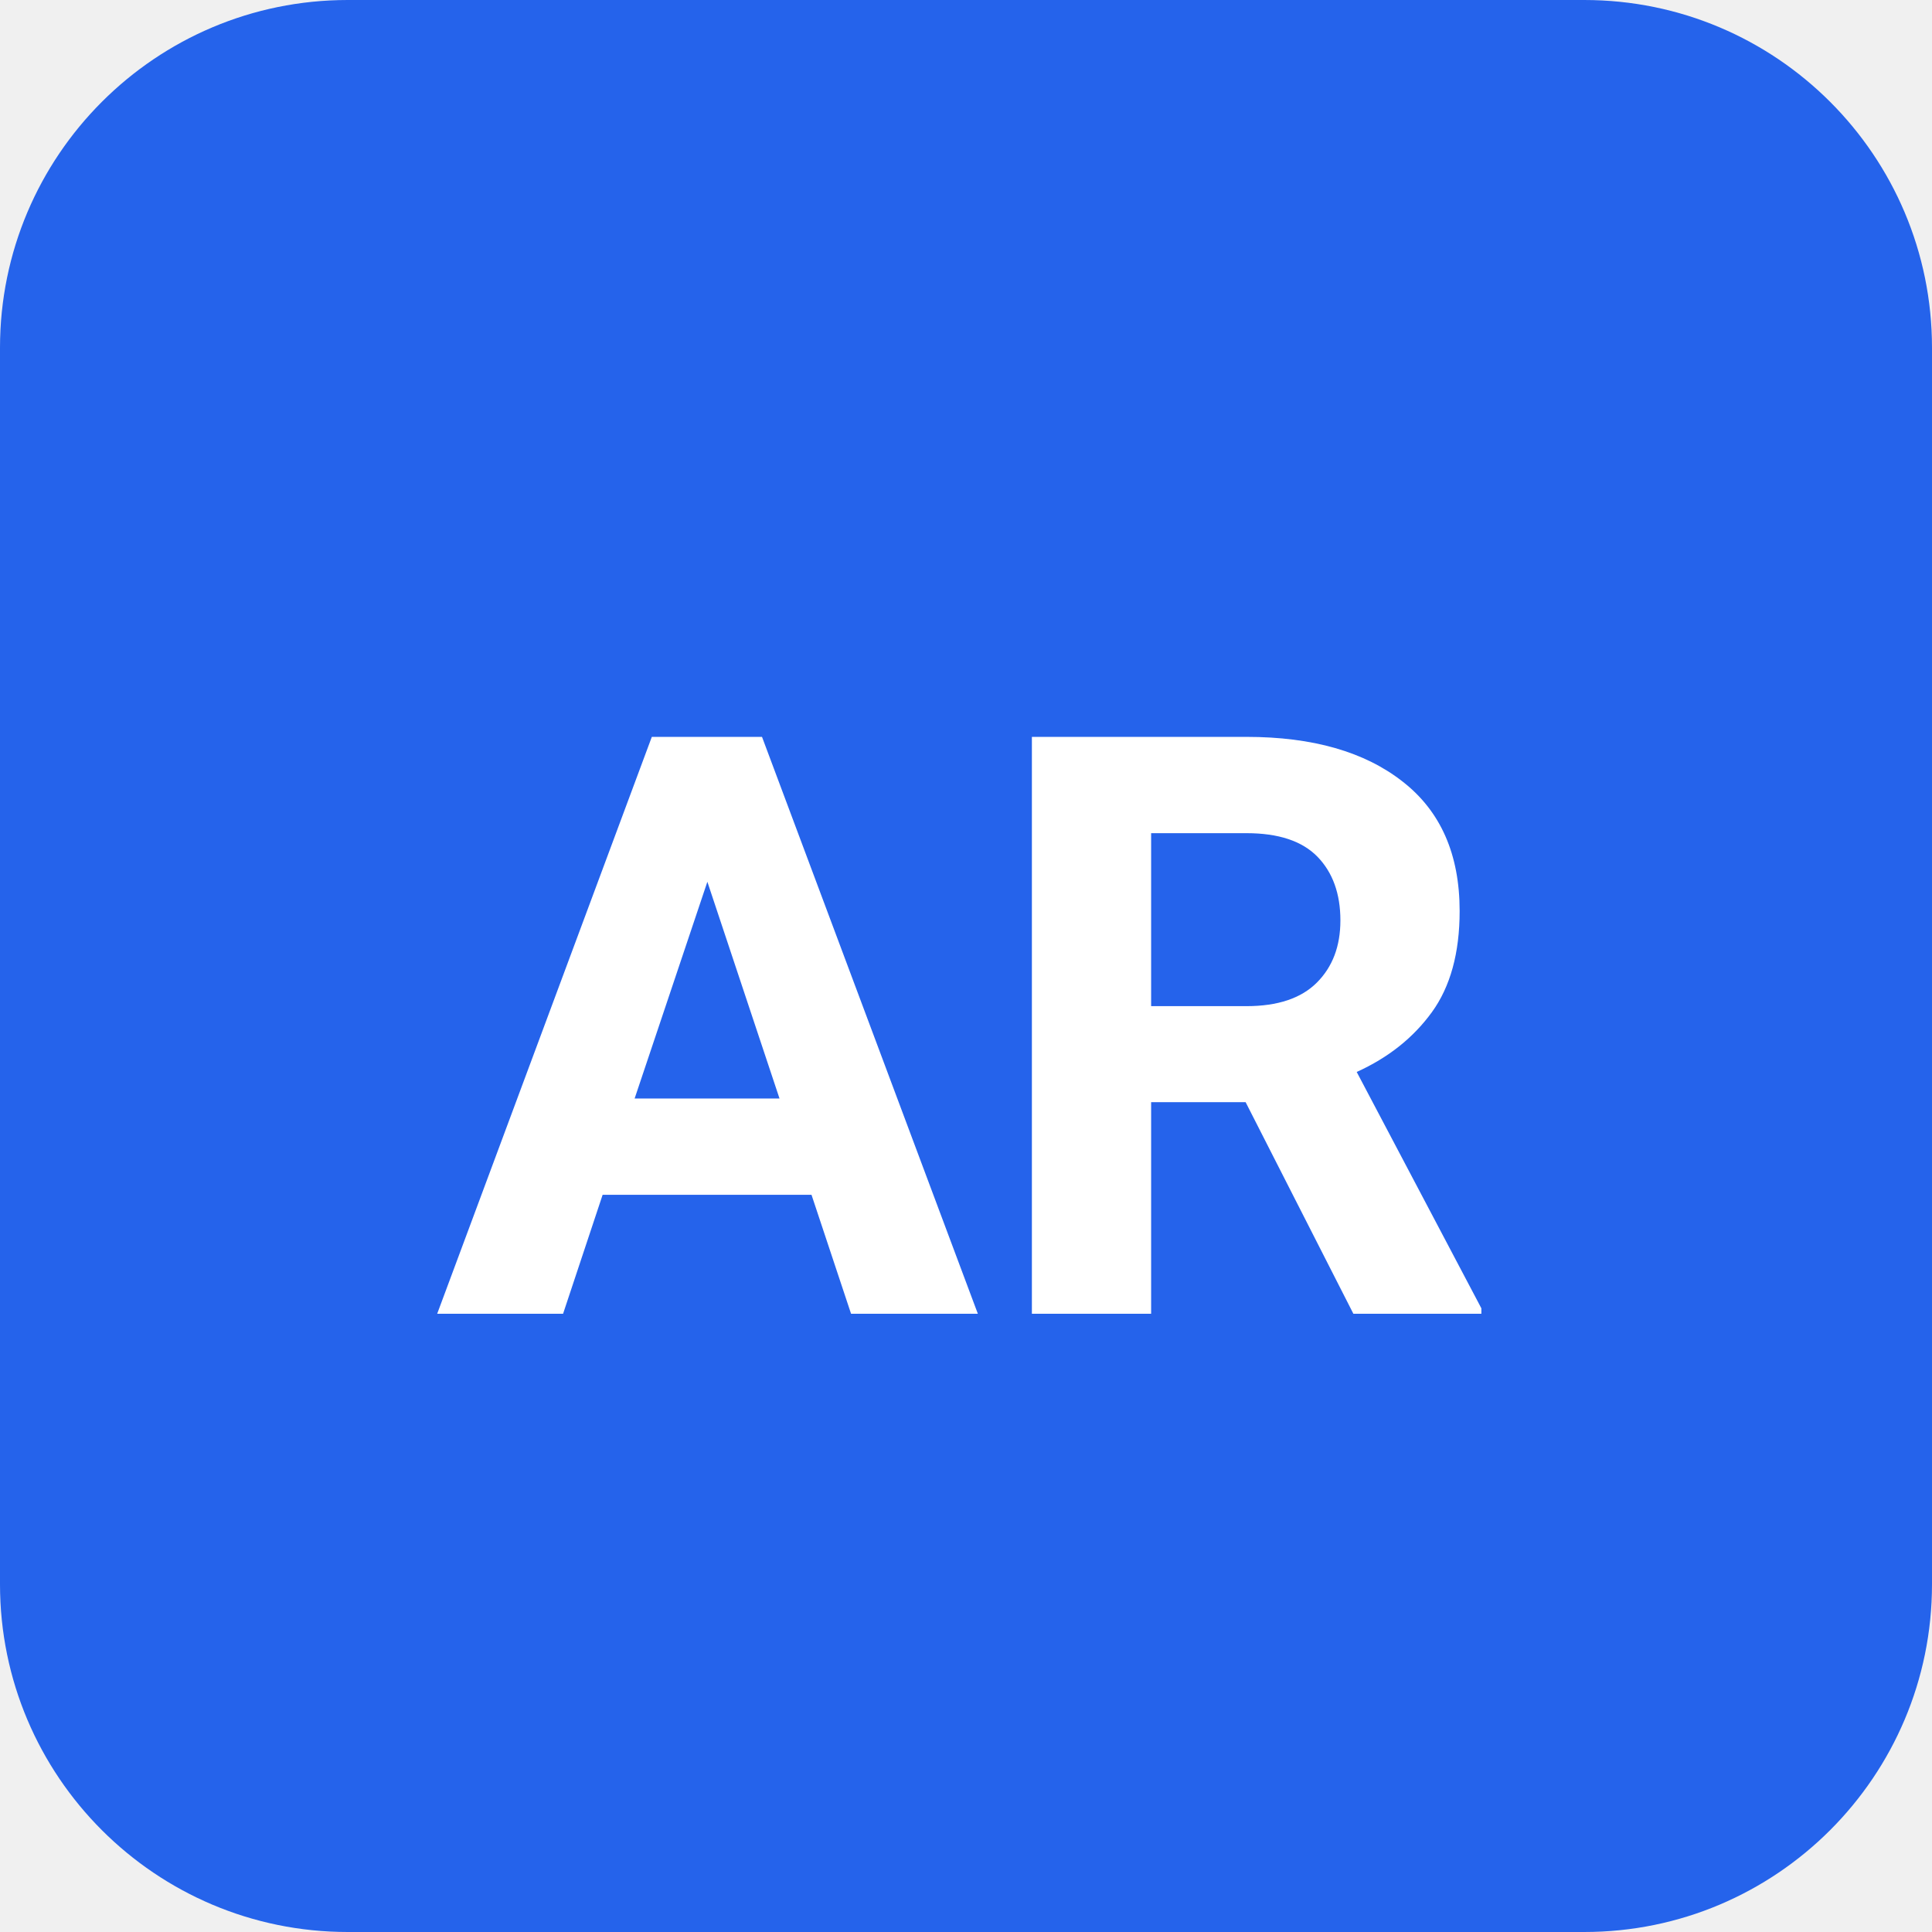
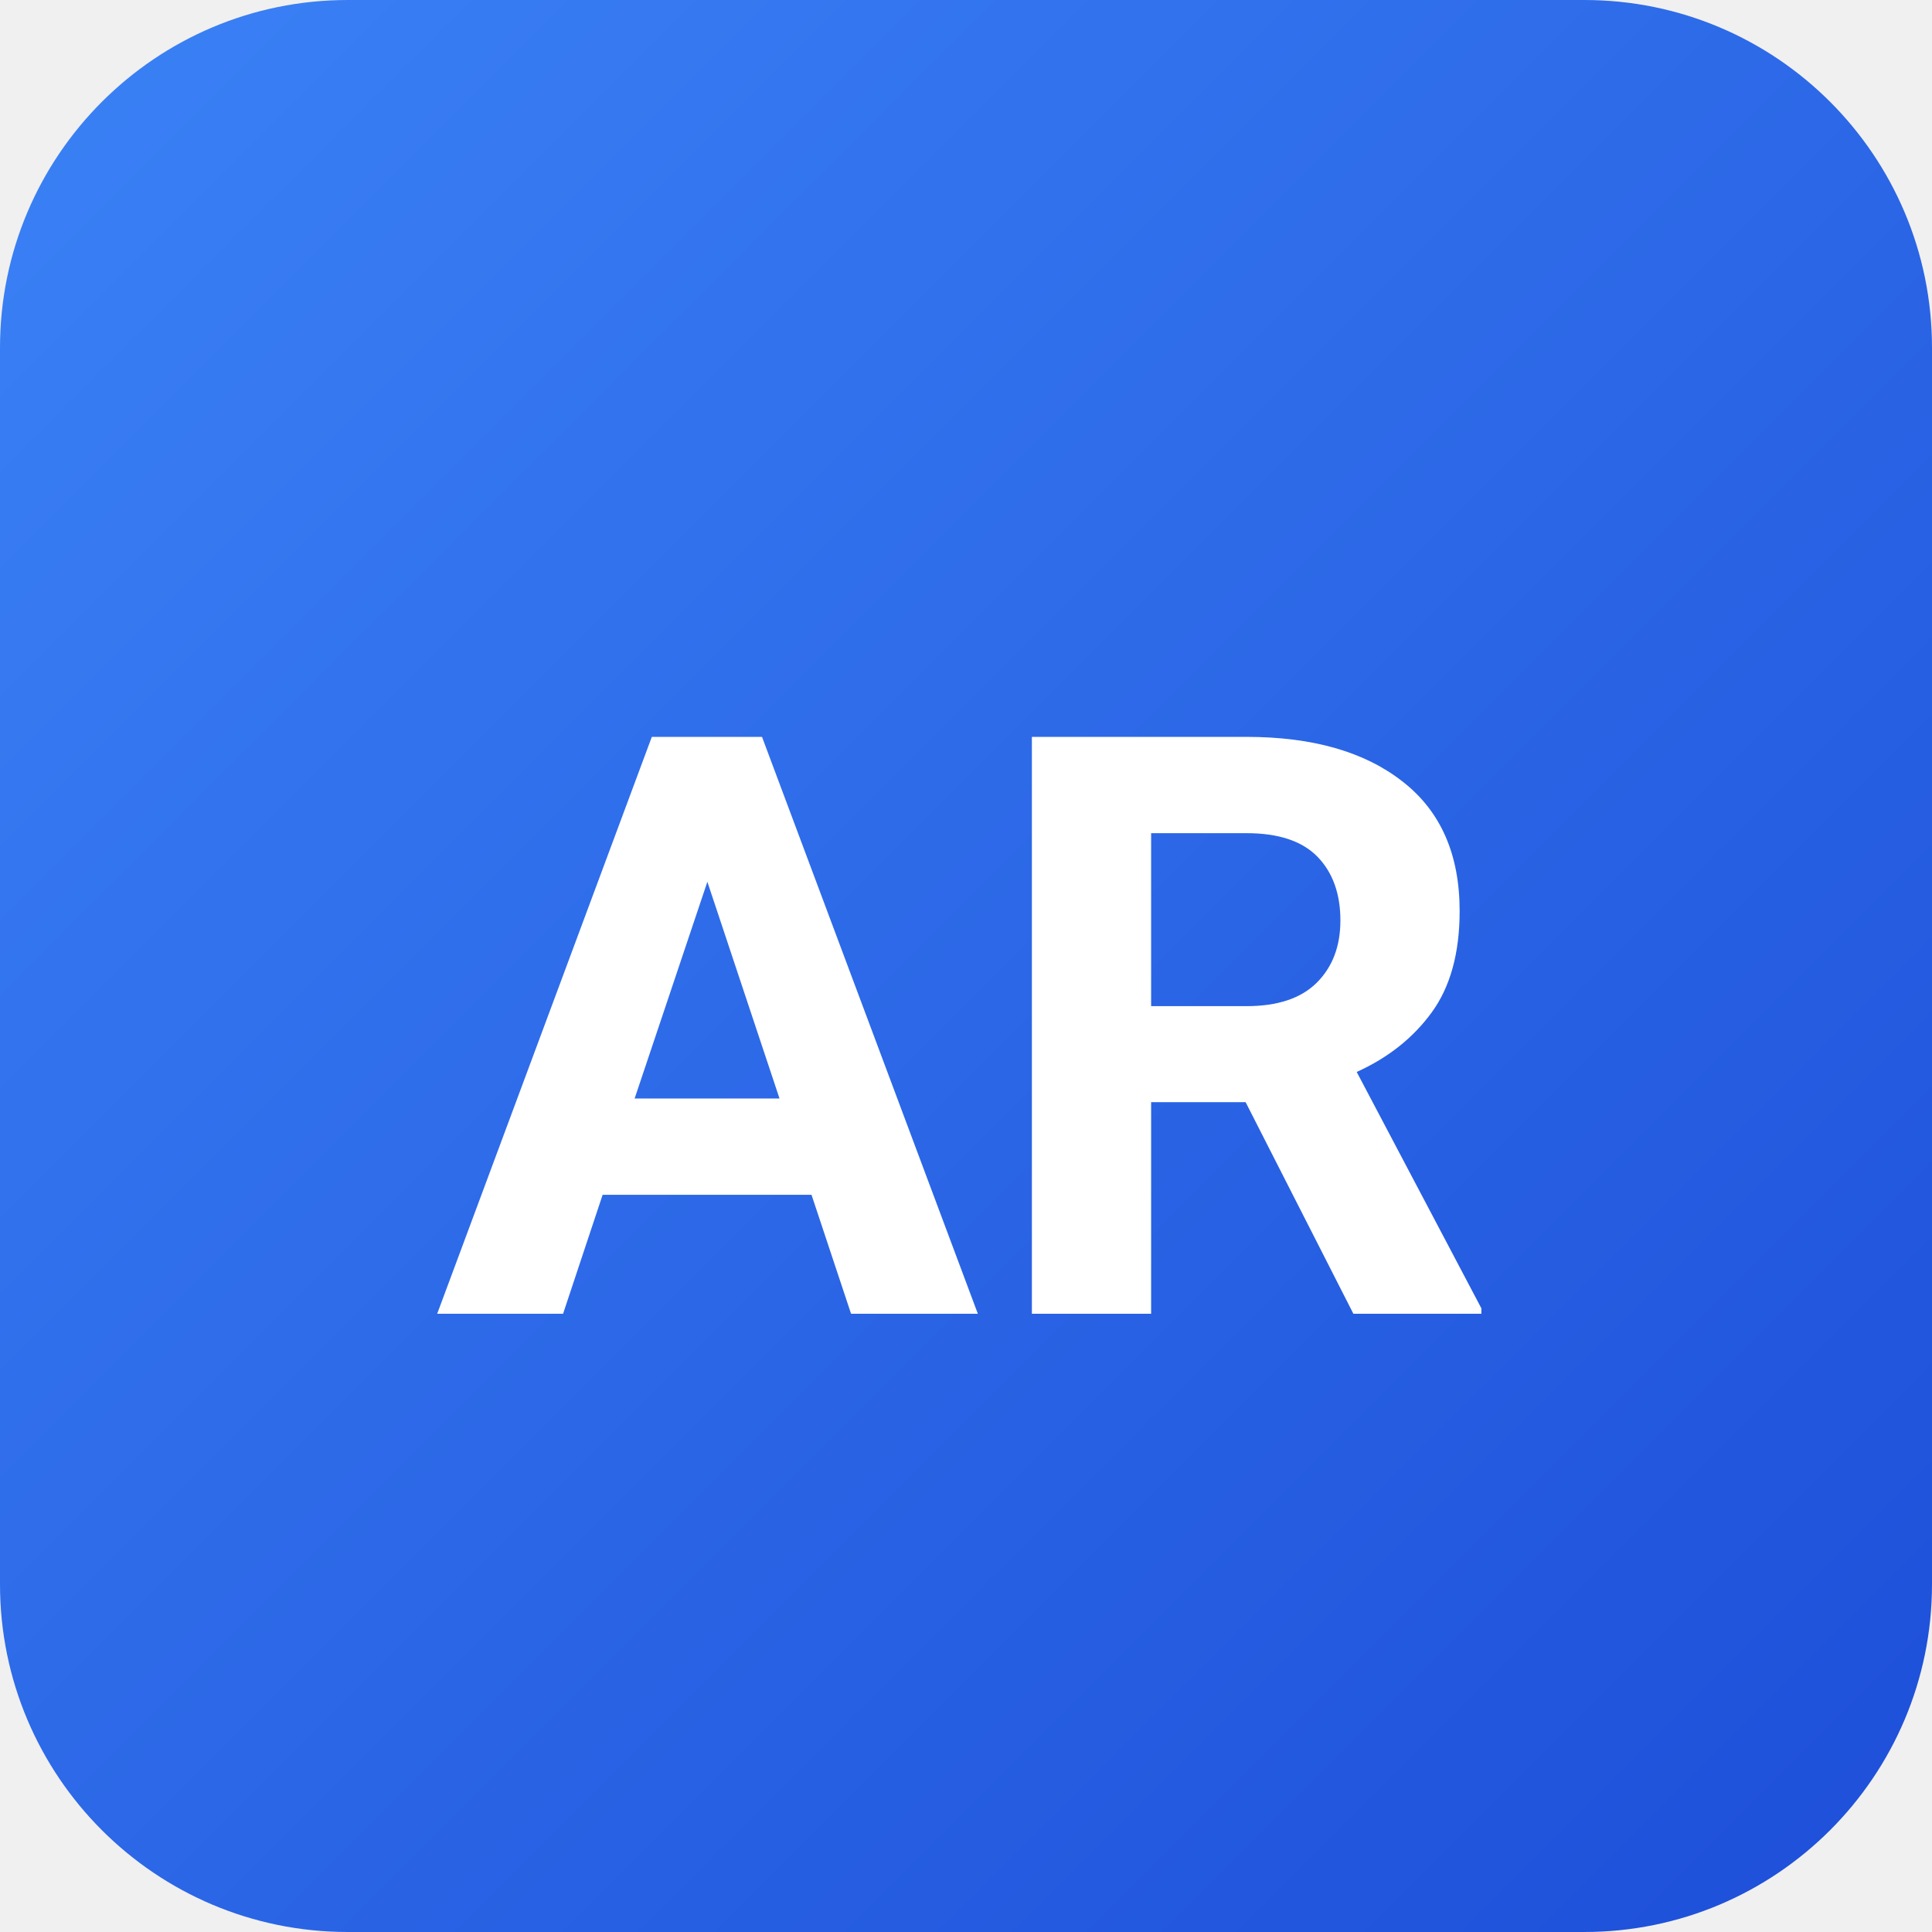
<svg xmlns="http://www.w3.org/2000/svg" viewBox="0 0 100 100">
  <defs>
-     <style>
-       .bg { fill: #2563eb; }
-       .text { 
-         fill: white; 
-         font-family: -apple-system, BlinkMacSystemFont, 'Segoe UI', Roboto, Arial, sans-serif;
-         font-size: 42px;
-         font-weight: 700;
-       }
-     </style>
+     <linearGradient id="bg" x1="0%" y1="0%" x2="100%" y2="100%">
+       <stop offset="0%" style="stop-color:#3b82f6" />
+       <stop offset="100%" style="stop-color:#1d4ed8" />
+     </linearGradient>
  </defs>
-   <rect class="bg" width="100" height="100" rx="18" />
-   <text class="text" x="50" y="68" text-anchor="middle">AR</text>
+   <rect width="100" height="100" rx="18" fill="url(#bg)" />
+   <text x="50" y="68" font-family="-apple-system, BlinkMacSystemFont, 'Segoe UI', Roboto, Arial, sans-serif" font-size="42" font-weight="700" fill="white" text-anchor="middle">AR</text>
</svg>
